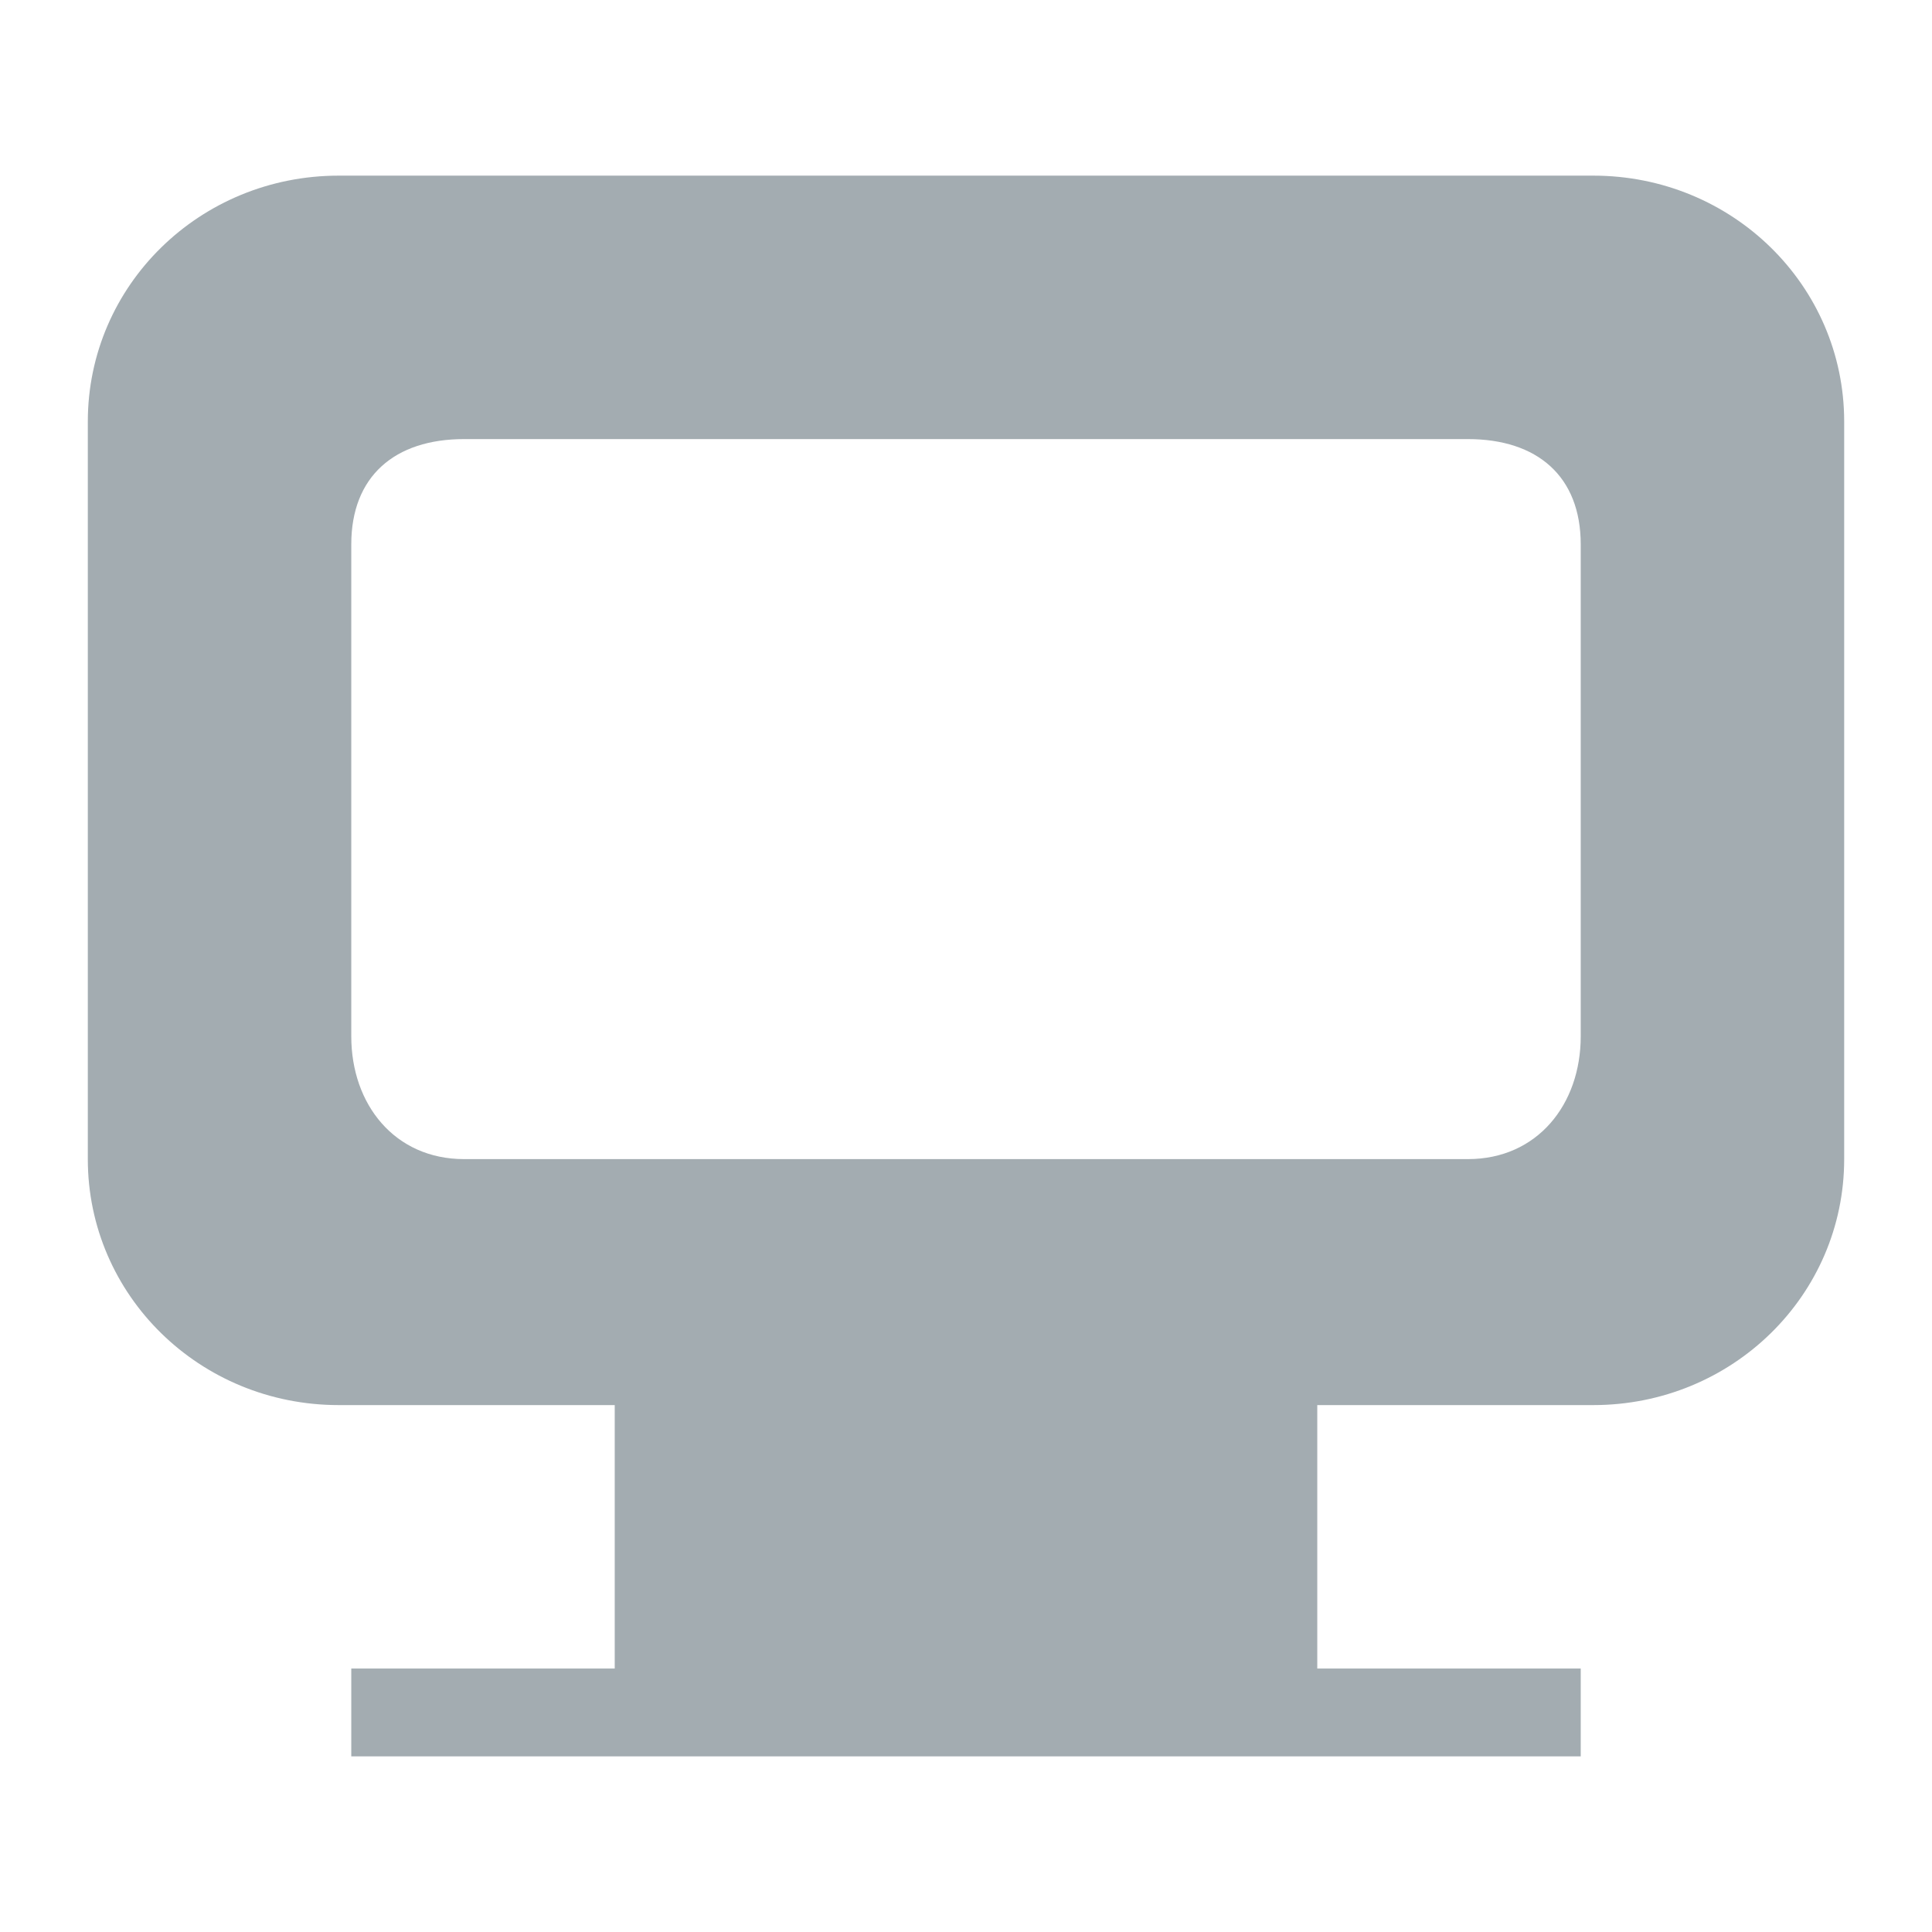
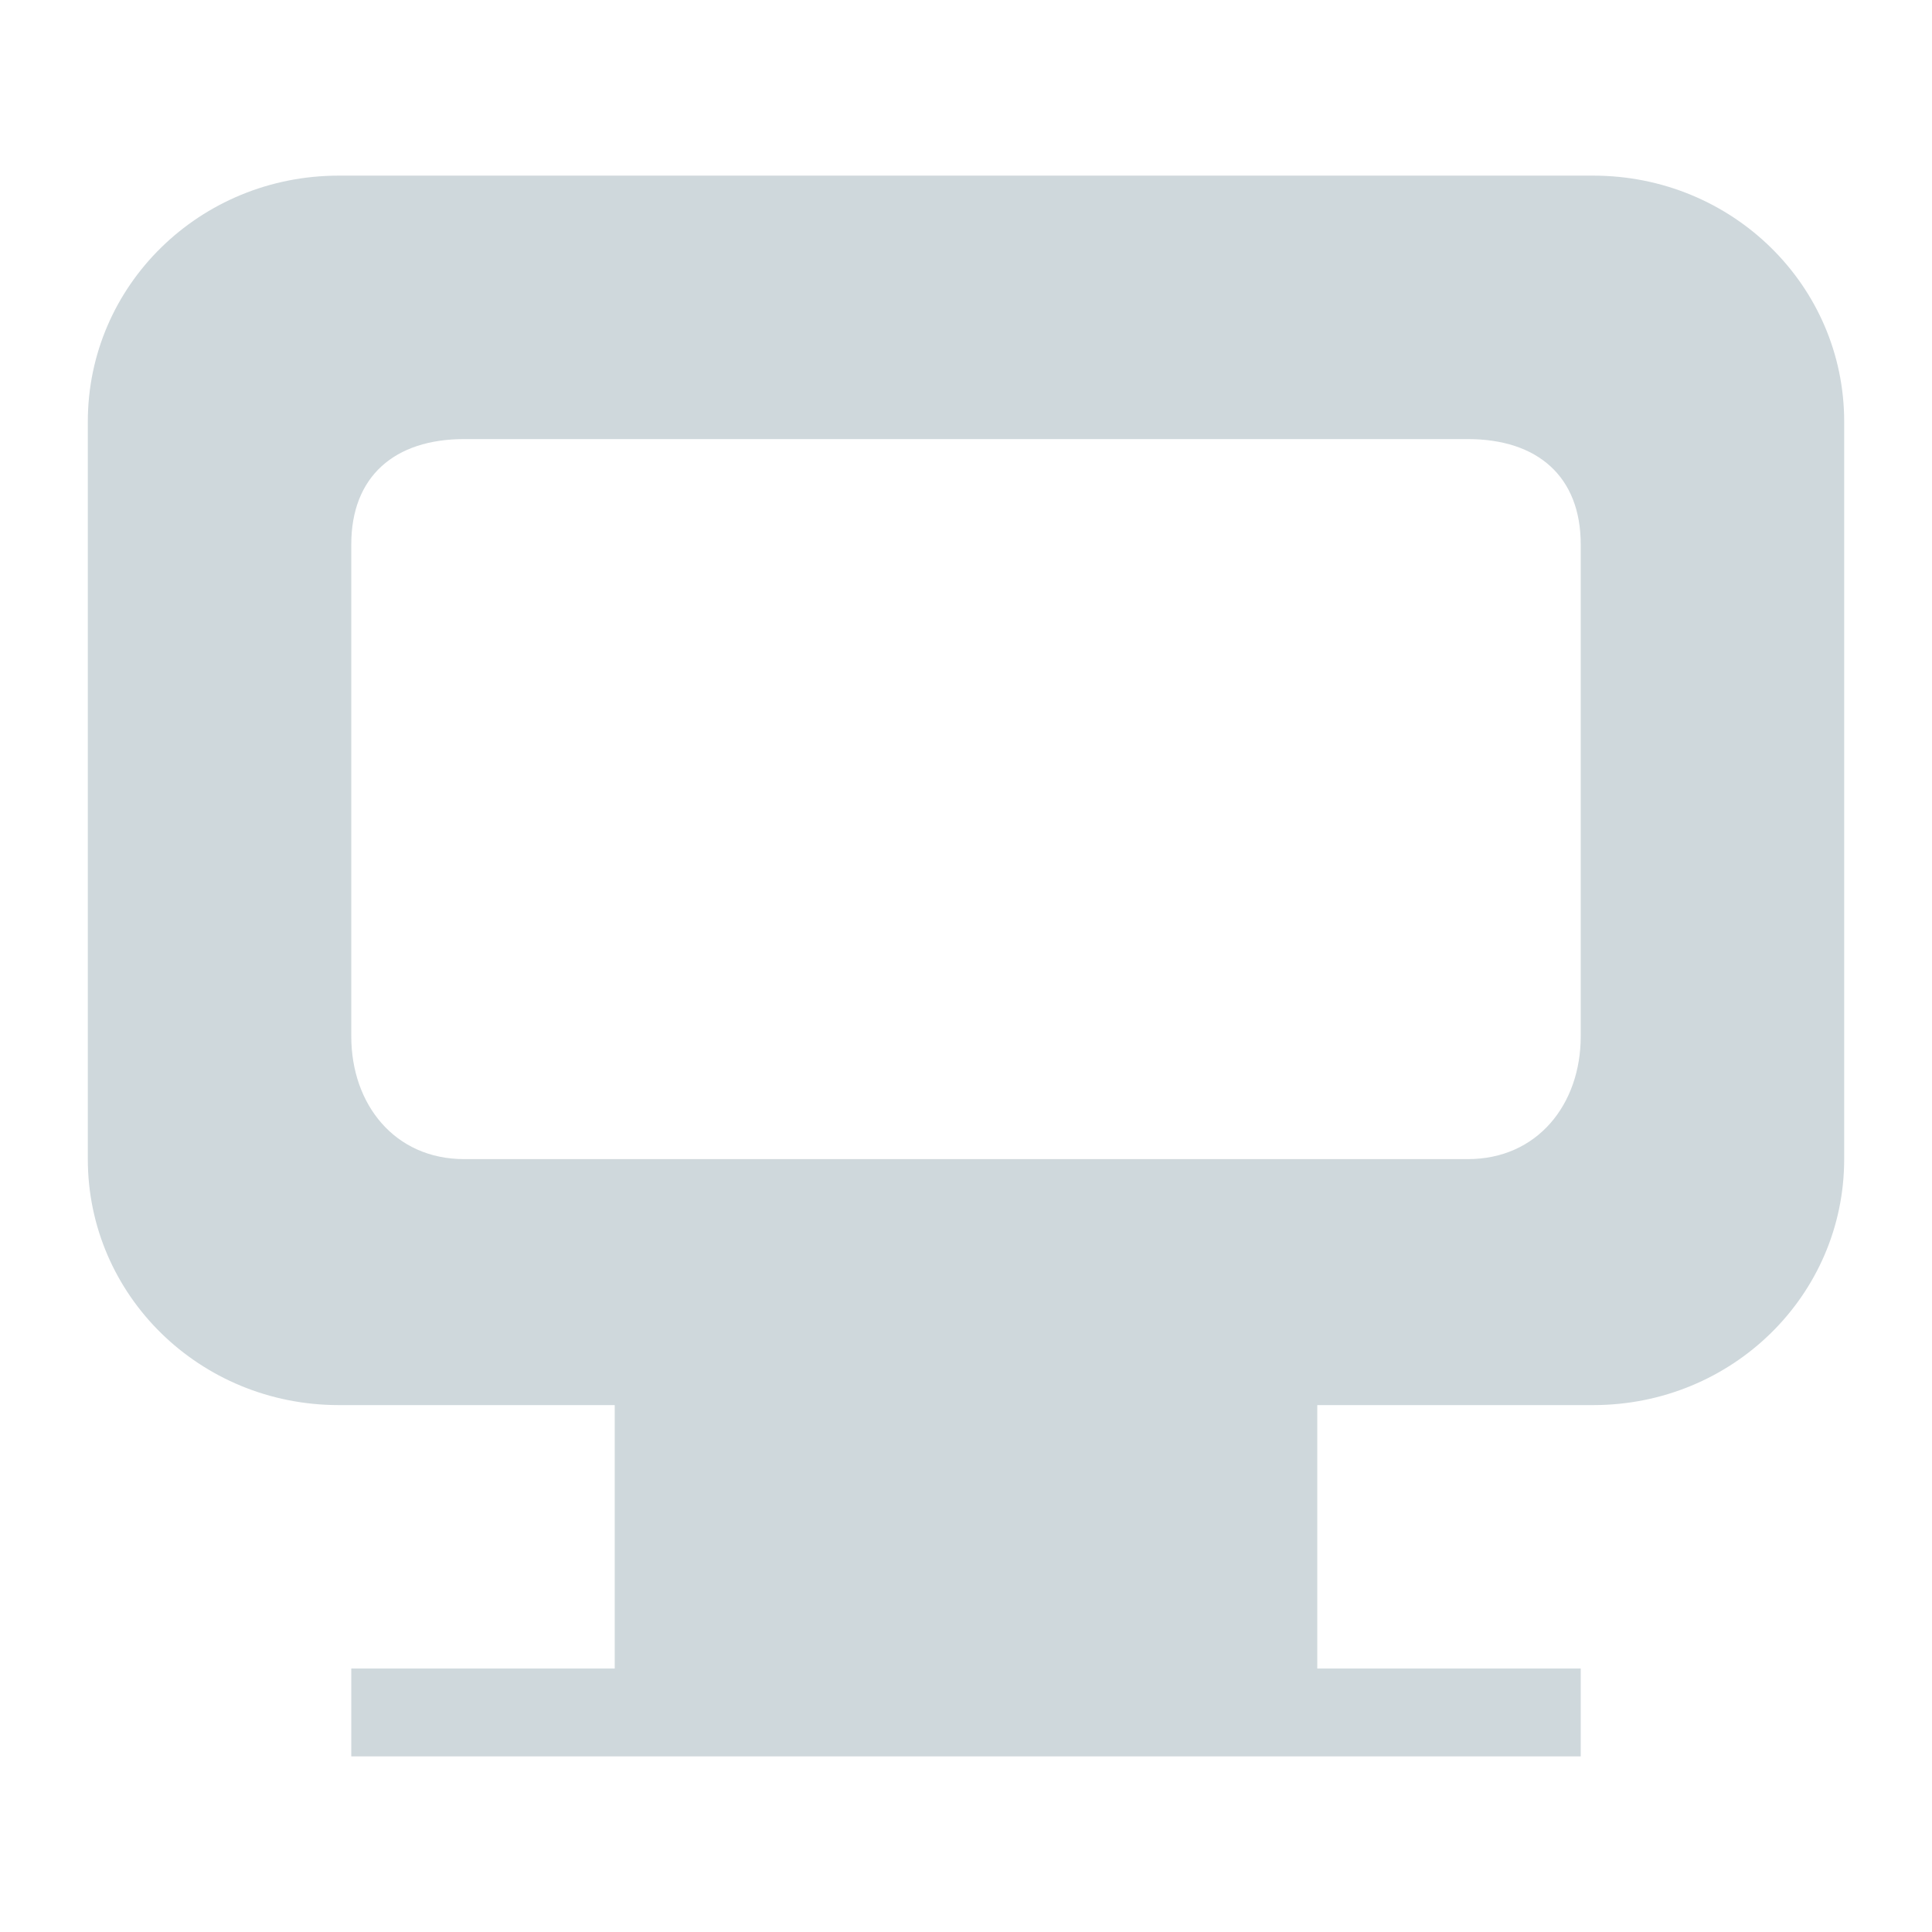
<svg xmlns="http://www.w3.org/2000/svg" xmlns:ns1="http://www.openswatchbook.org/uri/2009/osb" id="svg2" width="22" height="22" version="1">
  <defs id="defs5">
    <linearGradient id="linearGradient5606" ns1:paint="solid">
      <stop id="stop5608" style="stop-color:#000000;stop-opacity:1;" offset="0" />
    </linearGradient>
  </defs>
  <g id="22-22-computer-laptop" transform="translate(66,0)">
    <rect id="rect4289" style="opacity:0;fill:#31363b;fill-opacity:1;stroke:none" width="22" height="22" x="-30" y="0" />
    <g id="g4314">
-       <path id="path4293" style="opacity:1;fill:#a3acb1;fill-opacity:1;fill-rule:nonzero;stroke:none;stroke-width:1;stroke-linecap:round;stroke-linejoin:round;stroke-miterlimit:4;stroke-dasharray:none;stroke-dashoffset:0;stroke-opacity:1" d="M 39.857 2 C 38.275 2 37 3.25 37 4.801 L 37 13.199 C 37 14.75 38.275 16 39.857 16 L 38.75 16 C 37.227 16 36 16.892 36 18 C 36 19.108 37.227 20 38.75 20 L 55.25 20 C 56.773 20 58 19.108 58 18 C 58 16.892 56.773 16 55.25 16 L 54.143 16 C 55.725 16 57 14.75 57 13.199 L 57 4.801 C 57 3.25 55.725 2 54.143 2 L 39.857 2 z M 41.285 5 L 52.715 5 C 53.506 5 54 5.424 54 6.199 L 54 11.801 C 54 12.576 53.506 13.199 52.715 13.199 L 41.285 13.199 C 40.494 13.199 40 12.576 40 11.801 L 40 6.199 C 40 5.424 40.494 5 41.285 5 z" transform="translate(-66,0)" />
+       <path id="path4293" style="opacity:1;fill:#cfd8dc;fill-opacity:1;fill-rule:nonzero;stroke:none;stroke-width:1;stroke-linecap:round;stroke-linejoin:round;stroke-miterlimit:4;stroke-dasharray:none;stroke-dashoffset:0;stroke-opacity:1" d="M 39.857 2 C 38.275 2 37 3.25 37 4.801 L 37 13.199 C 37 14.75 38.275 16 39.857 16 L 38.75 16 C 37.227 16 36 16.892 36 18 C 36 19.108 37.227 20 38.75 20 L 55.25 20 C 56.773 20 58 19.108 58 18 C 58 16.892 56.773 16 55.25 16 L 54.143 16 C 55.725 16 57 14.75 57 13.199 L 57 4.801 C 57 3.25 55.725 2 54.143 2 L 39.857 2 z M 41.285 5 L 52.715 5 C 53.506 5 54 5.424 54 6.199 L 54 11.801 C 54 12.576 53.506 13.199 52.715 13.199 L 41.285 13.199 C 40.494 13.199 40 12.576 40 11.801 L 40 6.199 C 40 5.424 40.494 5 41.285 5 z" transform="translate(-66,0)" />
    </g>
  </g>
  <g id="16-16-computer">
    <rect id="rect3034" style="opacity:0;fill:#00000f;fill-opacity:1;stroke:none" width="15.989" height="15.989" x="0" y="26.01" />
-     <path id="rect4219" style="opacity:1;fill:#a3acb1;fill-opacity:1;fill-rule:nonzero;stroke:none;stroke-width:1;stroke-linecap:round;stroke-linejoin:round;stroke-miterlimit:4;stroke-dasharray:none;stroke-dashoffset:0;stroke-opacity:1" d="M 3 28 C 1.892 28 1 28.892 1 30 L 1 36 C 1 37.108 1.892 38 3 38 L 5 38 L 5 40 L 3 40 L 3 41 L 13 41 L 13 40 L 11 40 L 11 38 L 13 38 C 14.108 38 15 37.108 15 36 L 15 30 C 15 28.892 14.108 28 13 28 L 3 28 z M 4 30 L 12 30 C 12.554 30 13 30.446 13 31 L 13 35 C 13 35.554 12.554 36 12 36 L 4 36 C 3.446 36 3 35.554 3 35 L 3 31 C 3 30.446 3.446 30 4 30 z" />
+     <path id="rect4219" style="opacity:1;fill:#cfd8dc;fill-opacity:1;fill-rule:nonzero;stroke:none;stroke-width:1;stroke-linecap:round;stroke-linejoin:round;stroke-miterlimit:4;stroke-dasharray:none;stroke-dashoffset:0;stroke-opacity:1" d="M 3 28 C 1.892 28 1 28.892 1 30 L 1 36 C 1 37.108 1.892 38 3 38 L 5 38 L 5 40 L 3 40 L 3 41 L 13 41 L 13 40 L 11 40 L 11 38 L 13 38 C 14.108 38 15 37.108 15 36 L 15 30 C 15 28.892 14.108 28 13 28 L 3 28 z M 4 30 L 12 30 C 12.554 30 13 30.446 13 31 L 13 35 C 13 35.554 12.554 36 12 36 L 4 36 C 3.446 36 3 35.554 3 35 L 3 31 C 3 30.446 3.446 30 4 30 z" />
  </g>
  <g id="16-16-computer-laptop">
    <rect id="rect3042" style="opacity:0;fill:#31363b;fill-opacity:1;stroke:none" width="16" height="16" x="36" y="26" />
    <g id="g4242" transform="translate(53,50)">
-       <path id="path4233" style="opacity:1;fill:#a3acb1;fill-opacity:1;fill-rule:nonzero;stroke:none;stroke-width:1;stroke-linecap:round;stroke-linejoin:round;stroke-miterlimit:4;stroke-dasharray:none;stroke-dashoffset:0;stroke-opacity:1" d="M 39 28 C 37.892 28 37 28.892 37 30 L 37 36 C 37 37.108 37.892 38 39 38 L 38 38 C 36.892 38 36 38.669 36 39.5 C 36 40.331 36.892 41 38 41 L 50 41 C 51.108 41 52 40.331 52 39.5 C 52 38.669 51.108 38 50 38 L 49 38 C 50.108 38 51 37.108 51 36 L 51 30 C 51 28.892 50.108 28 49 28 L 39 28 z M 40 30 L 48 30 C 48.554 30 49 30.446 49 31 L 49 35 C 49 35.554 48.554 36 48 36 L 40 36 C 39.446 36 39 35.554 39 35 L 39 31 C 39 30.446 39.446 30 40 30 z" transform="translate(-53,-50)" />
+       <path id="path4233" style="opacity:1;fill:#cfd8dc;fill-opacity:1;fill-rule:nonzero;stroke:none;stroke-width:1;stroke-linecap:round;stroke-linejoin:round;stroke-miterlimit:4;stroke-dasharray:none;stroke-dashoffset:0;stroke-opacity:1" d="M 39 28 C 37.892 28 37 28.892 37 30 L 37 36 C 37 37.108 37.892 38 39 38 L 38 38 C 36.892 38 36 38.669 36 39.5 C 36 40.331 36.892 41 38 41 L 50 41 C 51.108 41 52 40.331 52 39.5 C 52 38.669 51.108 38 50 38 L 49 38 C 50.108 38 51 37.108 51 36 L 51 30 C 51 28.892 50.108 28 49 28 L 39 28 z M 40 30 L 48 30 C 48.554 30 49 30.446 49 31 L 49 35 C 49 35.554 48.554 36 48 36 L 40 36 C 39.446 36 39 35.554 39 35 L 39 31 C 39 30.446 39.446 30 40 30 z" transform="translate(-53,-50)" />
    </g>
  </g>
  <g id="22-22-computer" transform="translate(33,-1.5113048e-5)">
    <rect id="rect4332" style="opacity:0;fill:#31363b;fill-opacity:1;stroke:none" width="22" height="22" x="-33" y="0" />
-     <path id="path4336" style="opacity:1;fill:#a3acb1;fill-opacity:1;fill-rule:nonzero;stroke:none;stroke-width:1;stroke-linecap:round;stroke-linejoin:round;stroke-miterlimit:4;stroke-dasharray:none;stroke-dashoffset:0;stroke-opacity:1" d="M 3.857 2 C 2.275 2 1 3.25 1 4.801 L 1 13.199 C 1 14.75 2.275 16 3.857 16 L 7 16 L 7 19 L 4 19 L 4 20 L 18 20 L 18 19 L 15 19 L 15 16 L 18.143 16 C 19.725 16 21 14.75 21 13.199 L 21 4.801 C 21 3.25 19.725 2 18.143 2 L 3.857 2 z M 5.285 5 L 16.715 5 C 17.506 5 18 5.424 18 6.199 L 18 11.801 C 18 12.576 17.506 13.199 16.715 13.199 L 5.285 13.199 C 4.494 13.199 4 12.576 4 11.801 L 4 6.199 C 4 5.424 4.494 5 5.285 5 z" transform="translate(-33,1.5113048e-5)" />
+     <path id="path4336" style="opacity:1;fill:#cfd8dc;fill-opacity:1;fill-rule:nonzero;stroke:none;stroke-width:1;stroke-linecap:round;stroke-linejoin:round;stroke-miterlimit:4;stroke-dasharray:none;stroke-dashoffset:0;stroke-opacity:1" d="M 3.857 2 C 2.275 2 1 3.25 1 4.801 L 1 13.199 C 1 14.75 2.275 16 3.857 16 L 7 16 L 7 19 L 4 19 L 4 20 L 18 20 L 18 19 L 15 19 L 15 16 L 18.143 16 C 19.725 16 21 14.75 21 13.199 L 21 4.801 C 21 3.25 19.725 2 18.143 2 L 3.857 2 z M 5.285 5 L 16.715 5 C 17.506 5 18 5.424 18 6.199 L 18 11.801 C 18 12.576 17.506 13.199 16.715 13.199 L 5.285 13.199 C 4.494 13.199 4 12.576 4 11.801 L 4 6.199 C 4 5.424 4.494 5 5.285 5 z" transform="translate(-33,1.5113048e-5)" />
  </g>
  <g id="computer">
    <rect id="rect4419" style="opacity:0.001;fill:#000000;fill-opacity:1;stroke:none" width="32" height="32" x="0" y="-34" />
    <g id="g4385" transform="translate(2e-4,-35)">
      <rect id="rect4777" style="fill:#8e8e8e;fill-opacity:1" width="21" height="16" x="-28" y="-24" rx="1.313" ry="1.333" transform="matrix(0,-1,-1,0,0,0)" />
      <rect id="rect4203-7" style="fill:#8e8e8e;fill-opacity:1" width="20" height="26" x="-25" y="-29" rx="1.25" ry="1.3" transform="matrix(0,-1,-1,0,0,0)" />
      <rect id="rect3282" style="fill:#000000;opacity:0.4" width="16" height="22" x="-23" y="-27" rx="0" ry="0" transform="matrix(0,-1,-1,0,0,0)" />
-       <path id="rect4498" style="opacity:0.1;fill:#a3acb1" d="M 4.301,5 C 3.581,5 3,5.558 3,6.25 l 0,1 C 3,6.558 3.581,6 4.301,6 l 23.398,0 c 0.72,0 1.301,0.557 1.301,1.25 l 0,-1 C 29,5.558 28.419,5 27.699,5 L 4.301,5 Z" />
+       <path id="rect4498" style="opacity:0.1;fill:#cfd8dc" d="M 4.301,5 C 3.581,5 3,5.558 3,6.25 l 0,1 C 3,6.558 3.581,6 4.301,6 l 23.398,0 c 0.72,0 1.301,0.557 1.301,1.25 l 0,-1 C 29,5.558 28.419,5 27.699,5 L 4.301,5 Z" />
      <path id="rect4505" style="opacity:0.2" d="m 8,26.688 0,1 C 8,28.415 8.595,29 9.334,29 l 13.332,0 C 23.405,29 24,28.415 24,27.688 l 0,-1 C 24,27.415 23.405,28 22.666,28 L 9.334,28 C 8.595,28 8,27.415 8,26.688 Z" />
      <path id="rect4448" style="opacity:0.2" d="m 3,23.75 0,1 C 3,25.442 3.581,26 4.301,26 l 23.398,0 c 0.72,0 1.301,-0.558 1.301,-1.25 l 0,-1 c 0,0.692 -0.581,1.25 -1.301,1.25 l -23.398,0 c -0.72,0 -1.301,-0.558 -1.301,-1.25 z" />
    </g>
  </g>
  <g id="computer-laptop">
    <rect id="rect4393" style="opacity:0.001;fill:#000000;fill-opacity:1;stroke:none" width="32" height="32" x="36" y="-34" />
    <g id="g5042" transform="translate(36,-35)">
      <rect id="rect4777-4" style="fill:#8e8e8e;fill-opacity:1" width="3" height="30" x="-27" y="-31" rx="1" ry="1" transform="matrix(0,-1,-1,0,0,0)" />
      <path id="rect4203-7-6" style="fill:#8e8e8e;fill-opacity:1" d="M 29,22.75 29,7.25 C 29,6.558 28.42,6 27.7,6 L 4.3,6 C 3.58,6 3,6.558 3,7.25 l 0,15.5 C 3,23.442 3.58,24 4.3,24 l 23.4,0 c 0.72,0 1.3,-0.557 1.3,-1.25 z" />
      <path id="rect3282-9" style="fill:#000000;opacity:0.4" d="M 27,22 27,8 5,8 5,22 Z" />
-       <path id="rect4498-2" style="opacity:0.1;fill:#a3acb1" d="M 4.301,6 C 3.581,6 3,6.558 3,7.25 l 0,1 C 3,7.558 3.581,7 4.301,7 l 23.398,0 c 0.72,0 1.301,0.557 1.301,1.25 l 0,-1 C 29,6.558 28.419,6 27.699,6 Z" />
+       <path id="rect4498-2" style="opacity:0.1;fill:#cfd8dc" d="M 4.301,6 C 3.581,6 3,6.558 3,7.25 l 0,1 C 3,7.558 3.581,7 4.301,7 l 23.398,0 c 0.72,0 1.301,0.557 1.301,1.25 l 0,-1 C 29,6.558 28.419,6 27.699,6 Z" />
      <path id="rect4448-2" style="opacity:0.2" d="m 3,22.75 0,1 C 3,24.442 3.581,25 4.301,25 l 23.398,0 c 0.72,0 1.301,-0.558 1.301,-1.25 l 0,-1 c 0,0.692 -0.581,1.25 -1.301,1.25 l -23.398,0 c -0.72,0 -1.301,-0.558 -1.301,-1.25 z" />
      <path id="rect4352" style="opacity:0.2" d="m 1,26 0,1 c 0,0.554 0.446,1 1,1 l 28,0 c 0.554,0 1,-0.446 1,-1 l 0,-1 c 0,0.554 -0.446,1 -1,1 L 2,27 C 1.446,27 1,26.554 1,26 Z" />
    </g>
  </g>
</svg>
